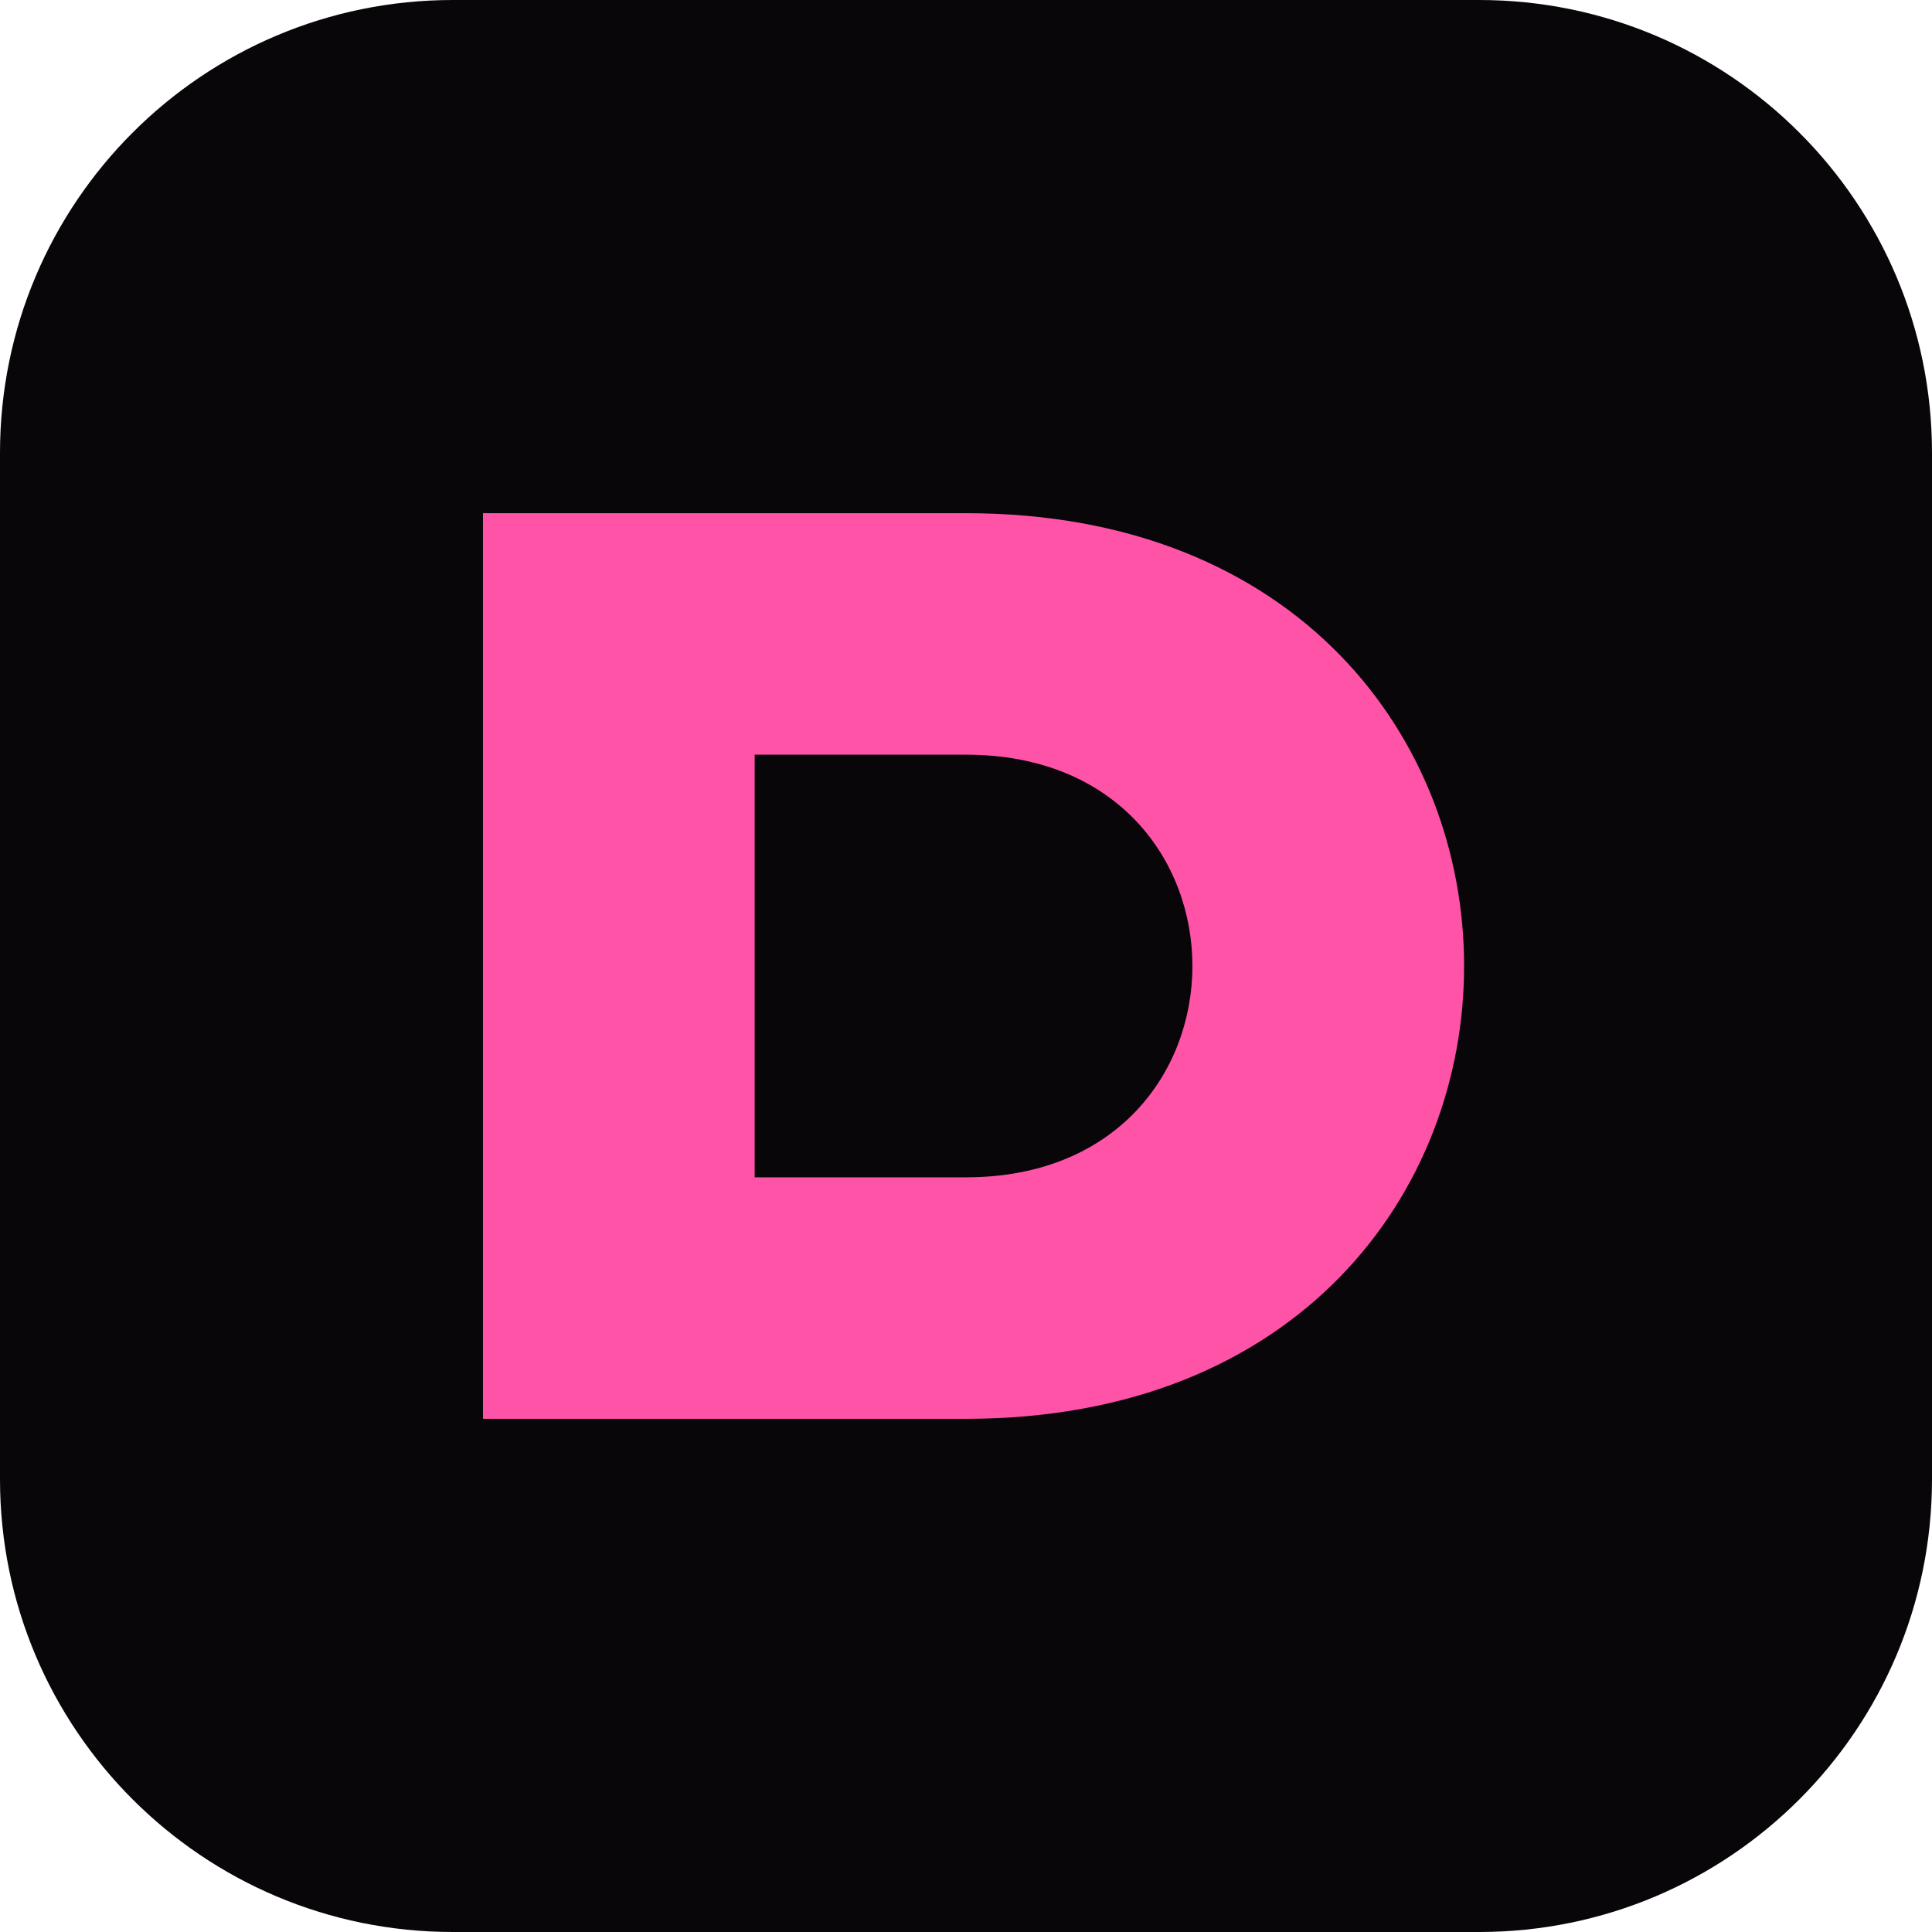
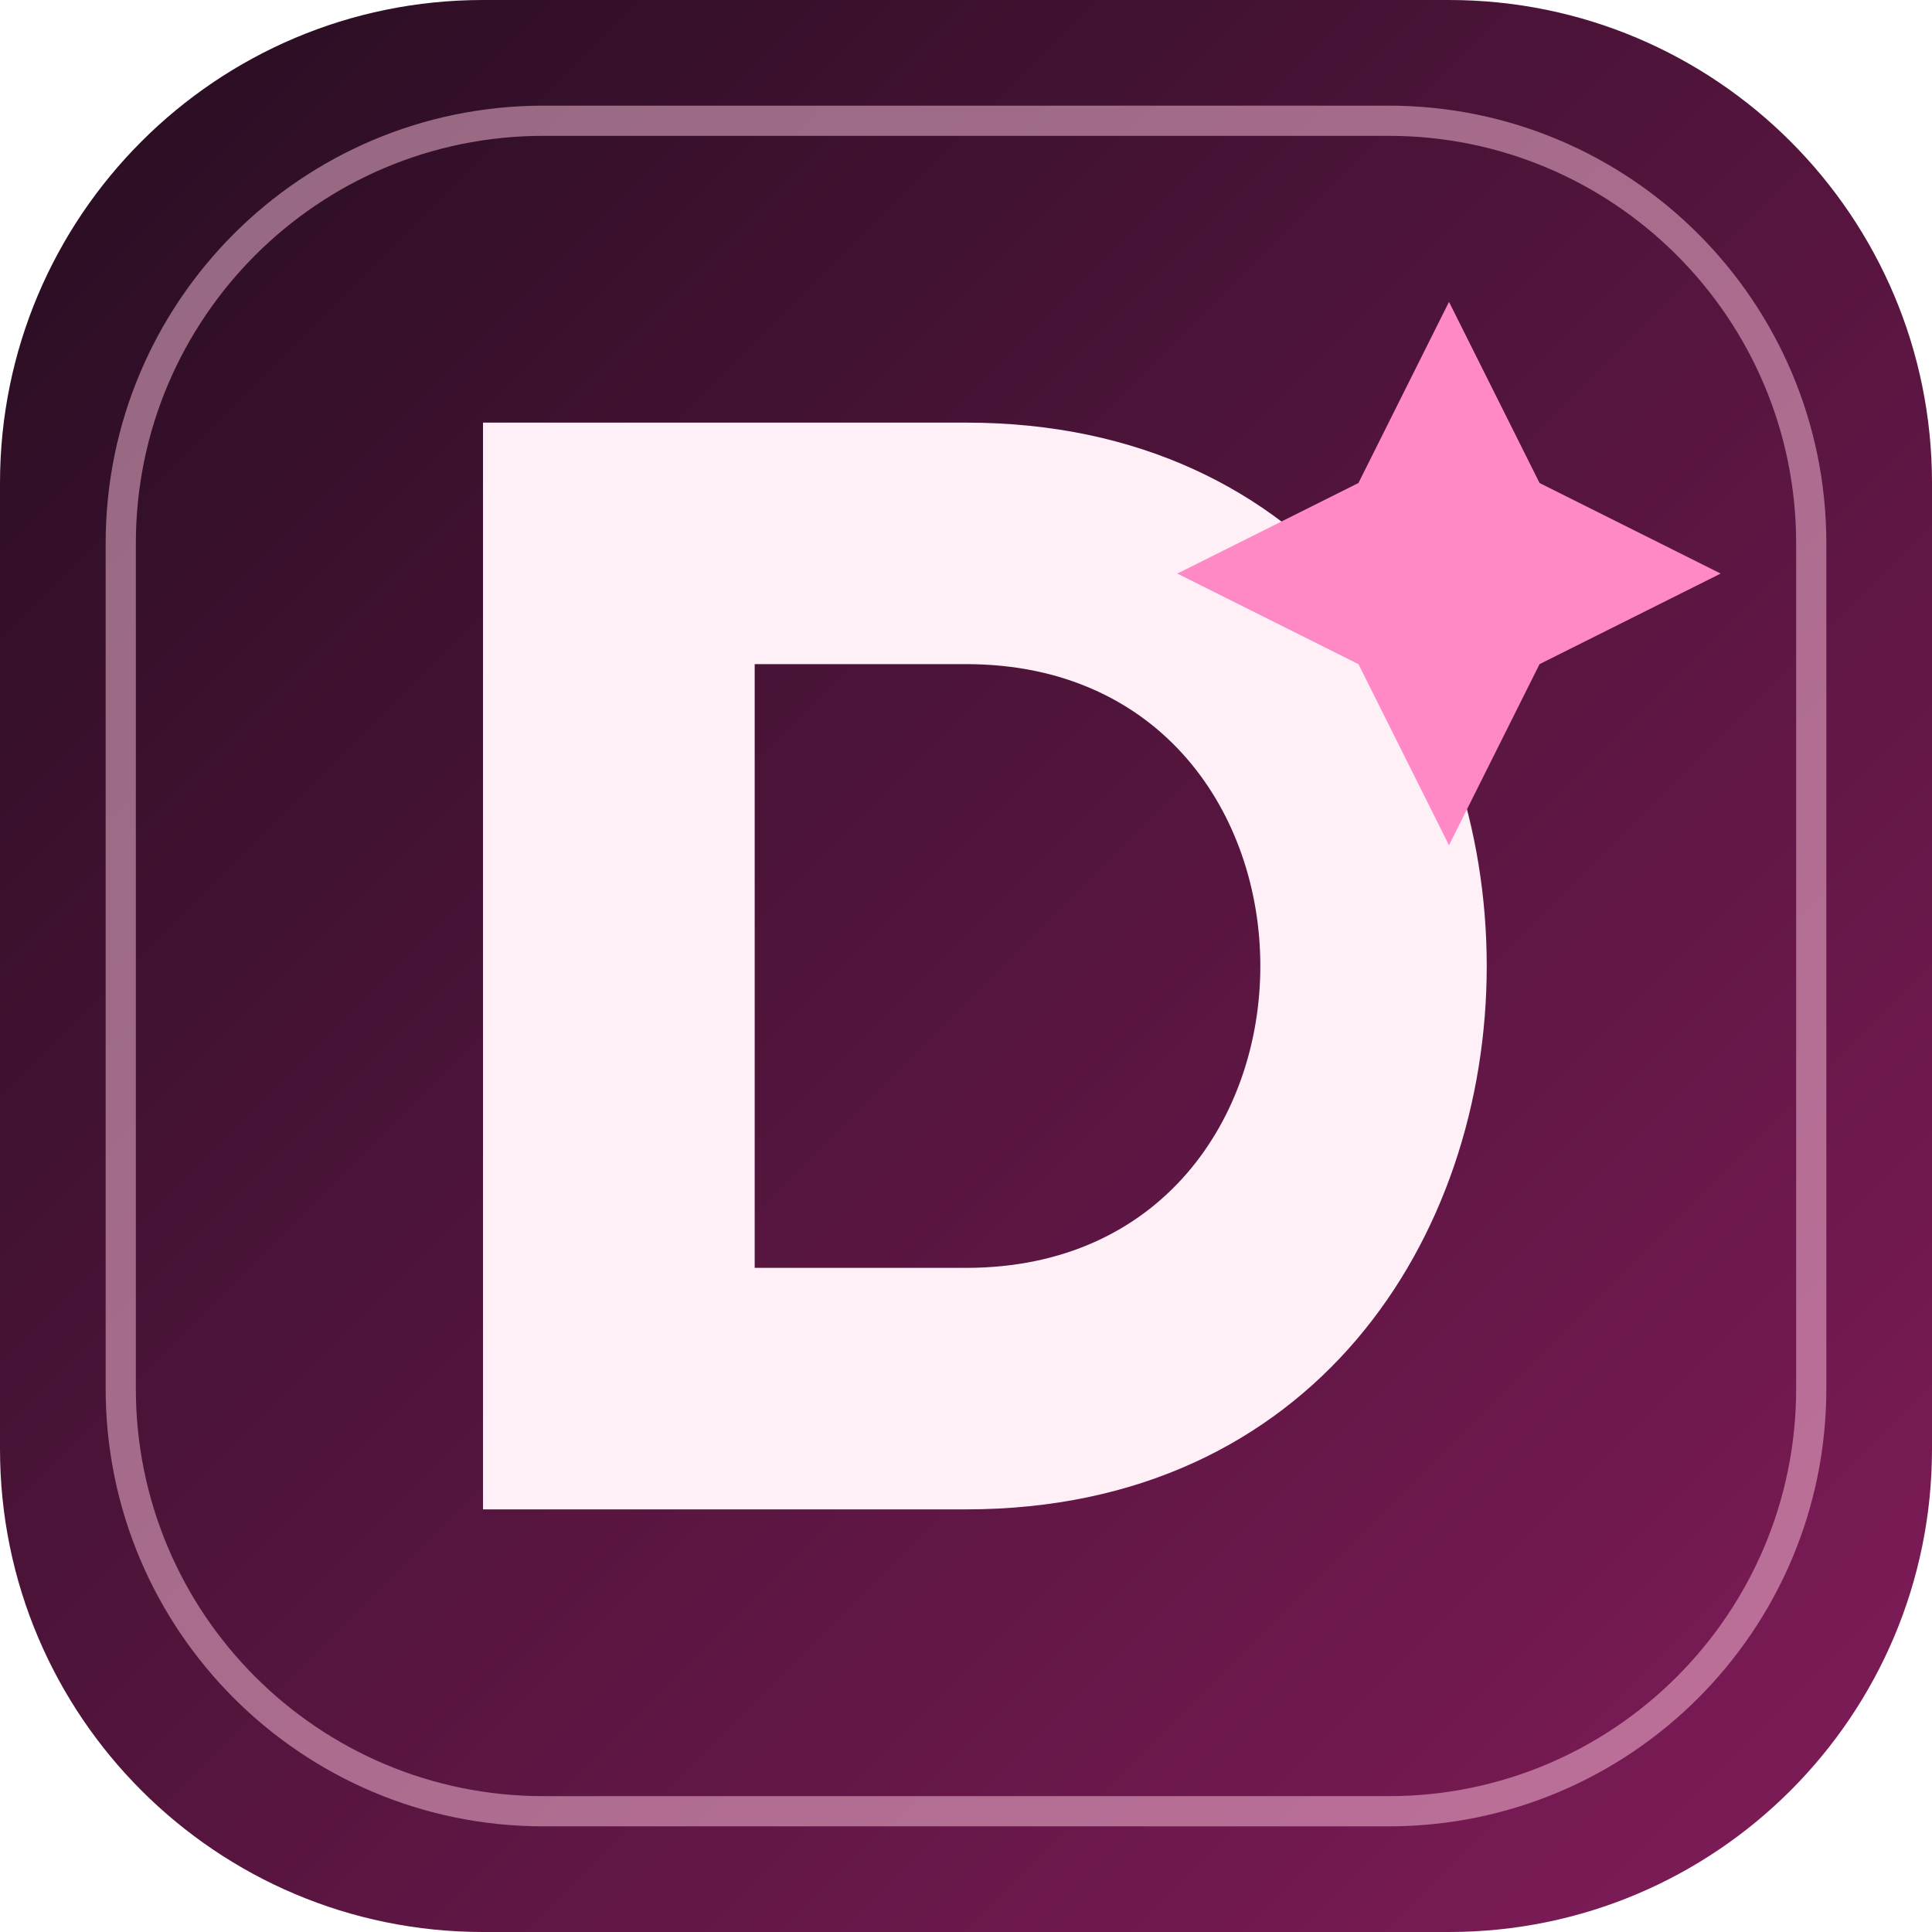
<svg xmlns="http://www.w3.org/2000/svg" viewBox="0 0 64 64">
-   <rect width="64" height="64" rx="15" fill="#090609" />
-   <path d="M16 17h16c22 0 22 30 0 30H16zm9 8v14h7c10 0 10-14 0-14z" fill="#ff53a8" />
+   <defs>
+     <linearGradient id="g" x2="1" y2="1">
+       <stop stop-color="#250d20" />
+       <stop offset="1" stop-color="#821c5a" />
+     </linearGradient>
+   </defs>
+   <rect width="64" height="64" rx="16" fill="url(#g)" />
+   <rect x="4" y="4" width="56" height="56" rx="14" fill="none" stroke="#ffc4df" stroke-opacity=".5" />
+   <path d="M16 14h16c23 0 23 36 0 36H16zm9 8v20h7c13 0 13-20 0-20z" fill="#fff0f8" />
+   <path d="m48 10 3 6 6 3-6 3-3 6-3-6-6-3 6-3z" fill="#ff89c5" />
</svg>
